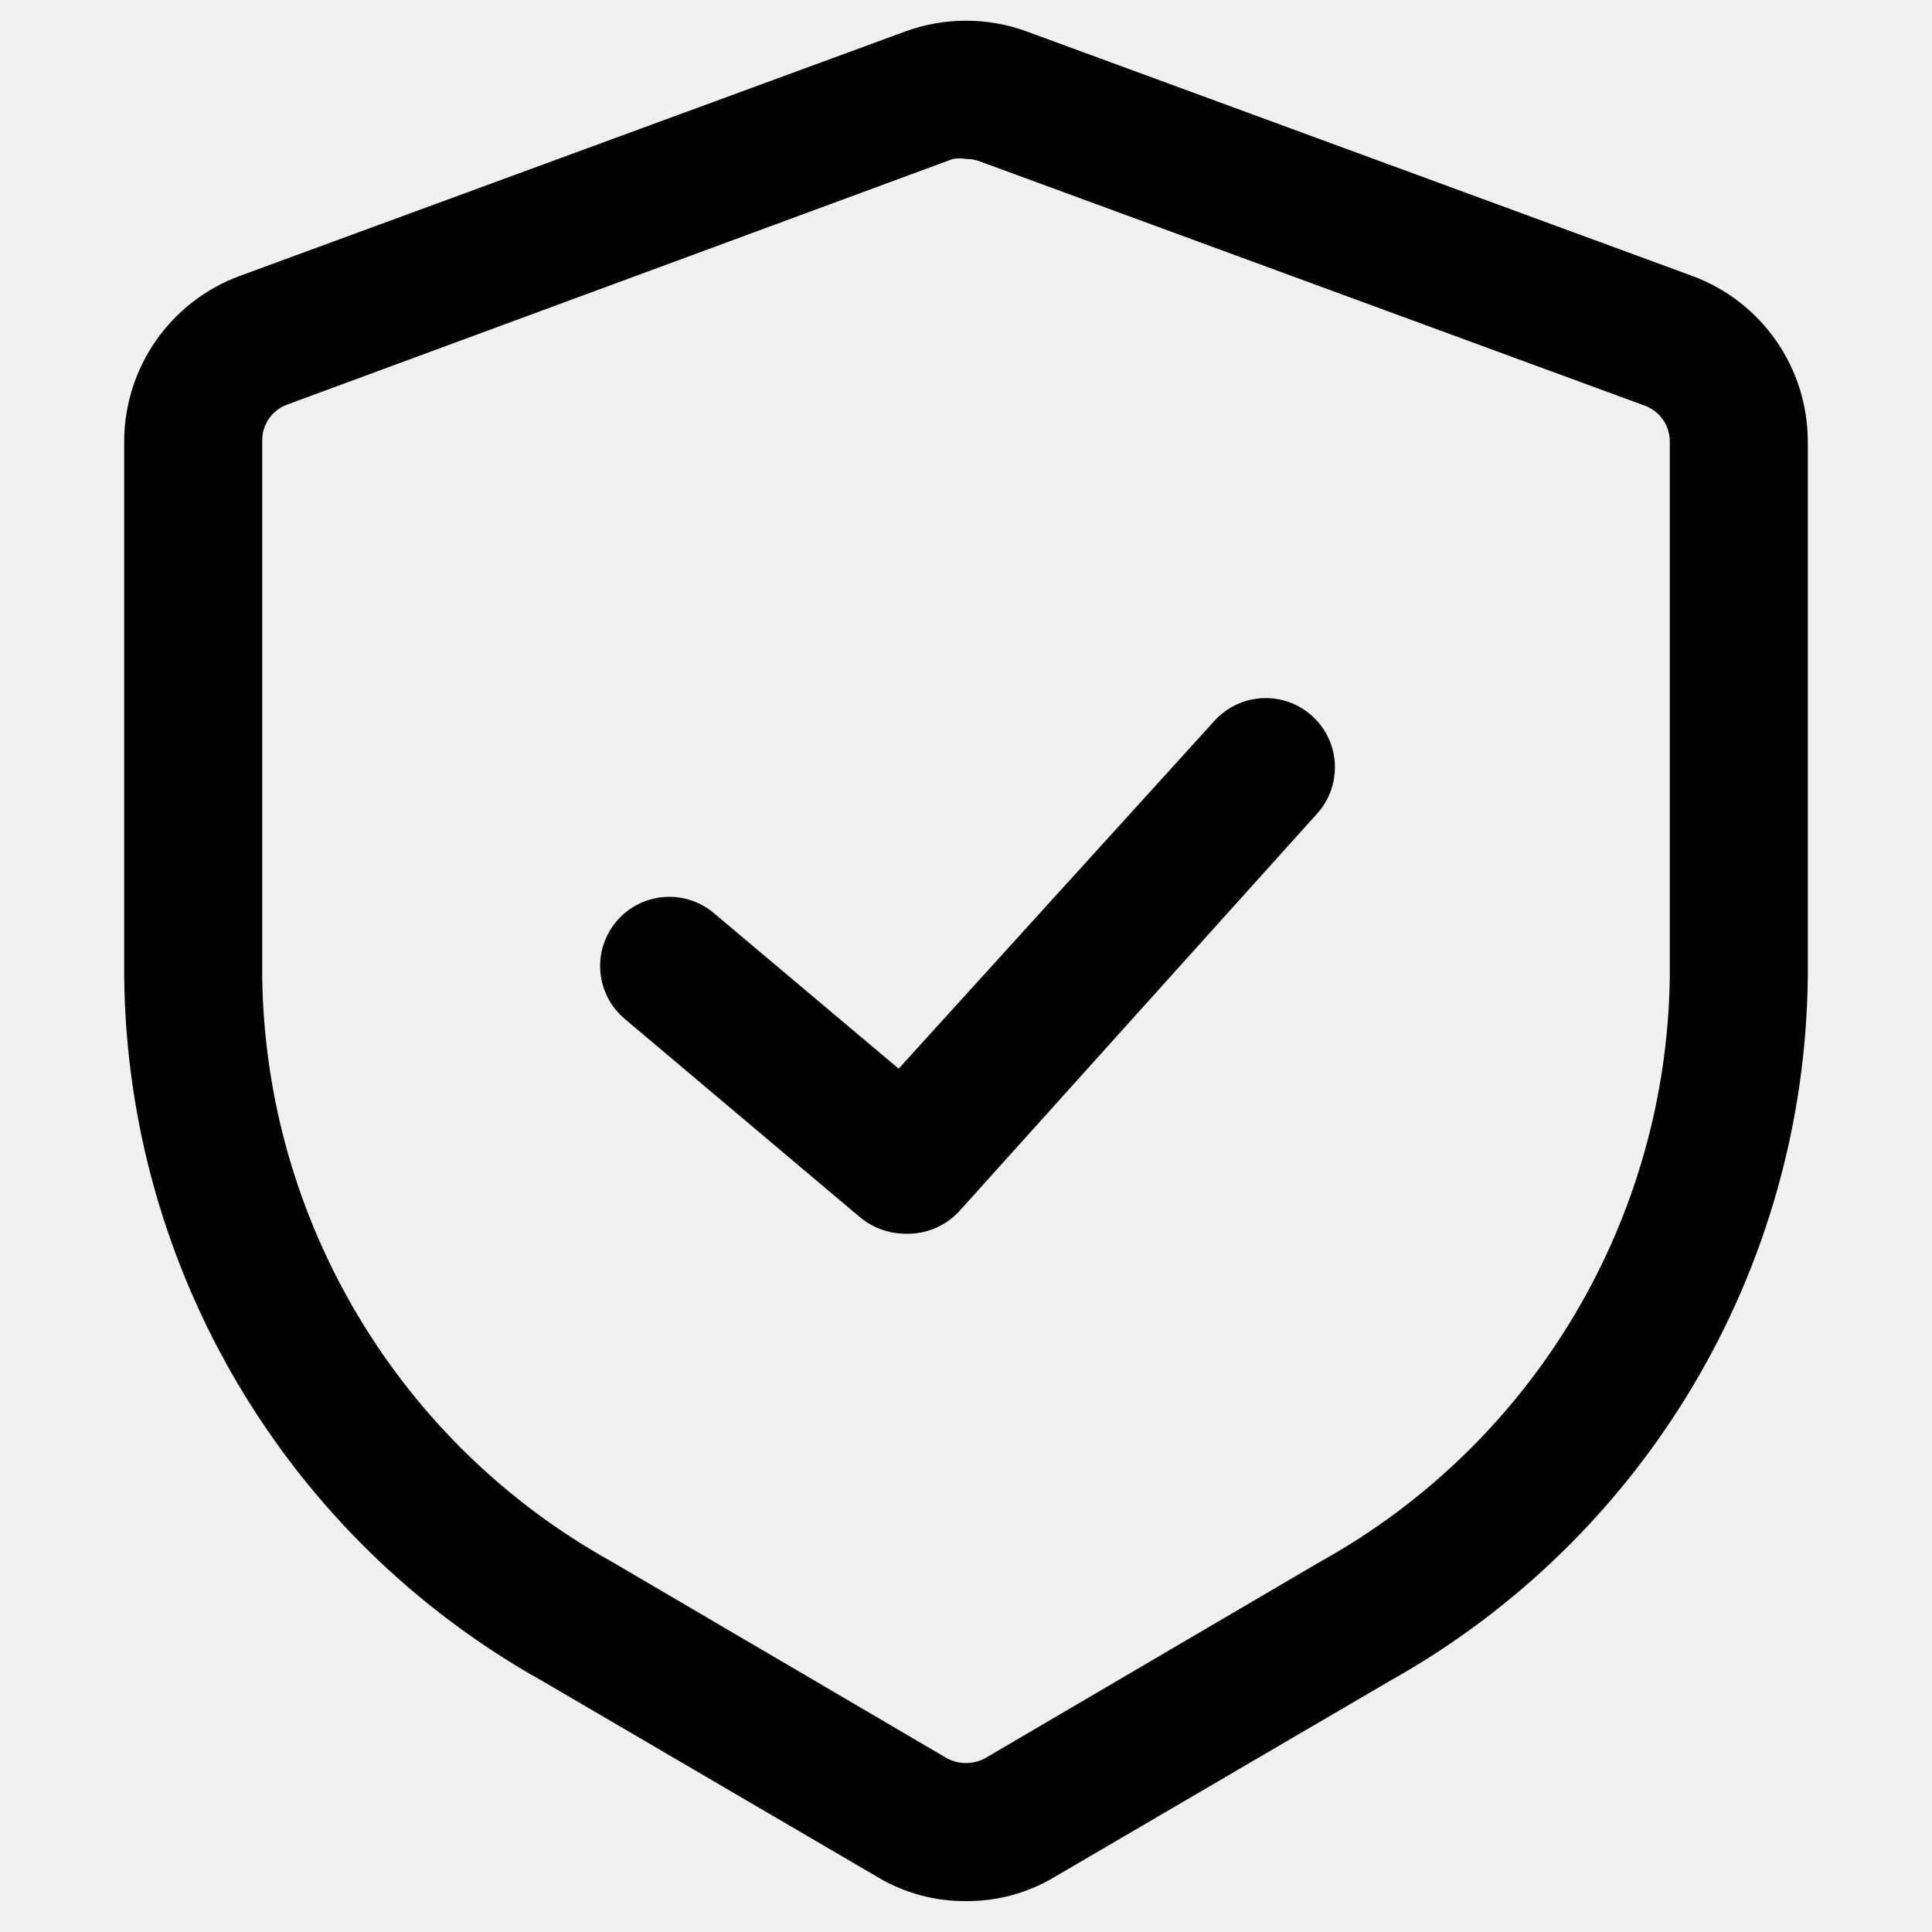
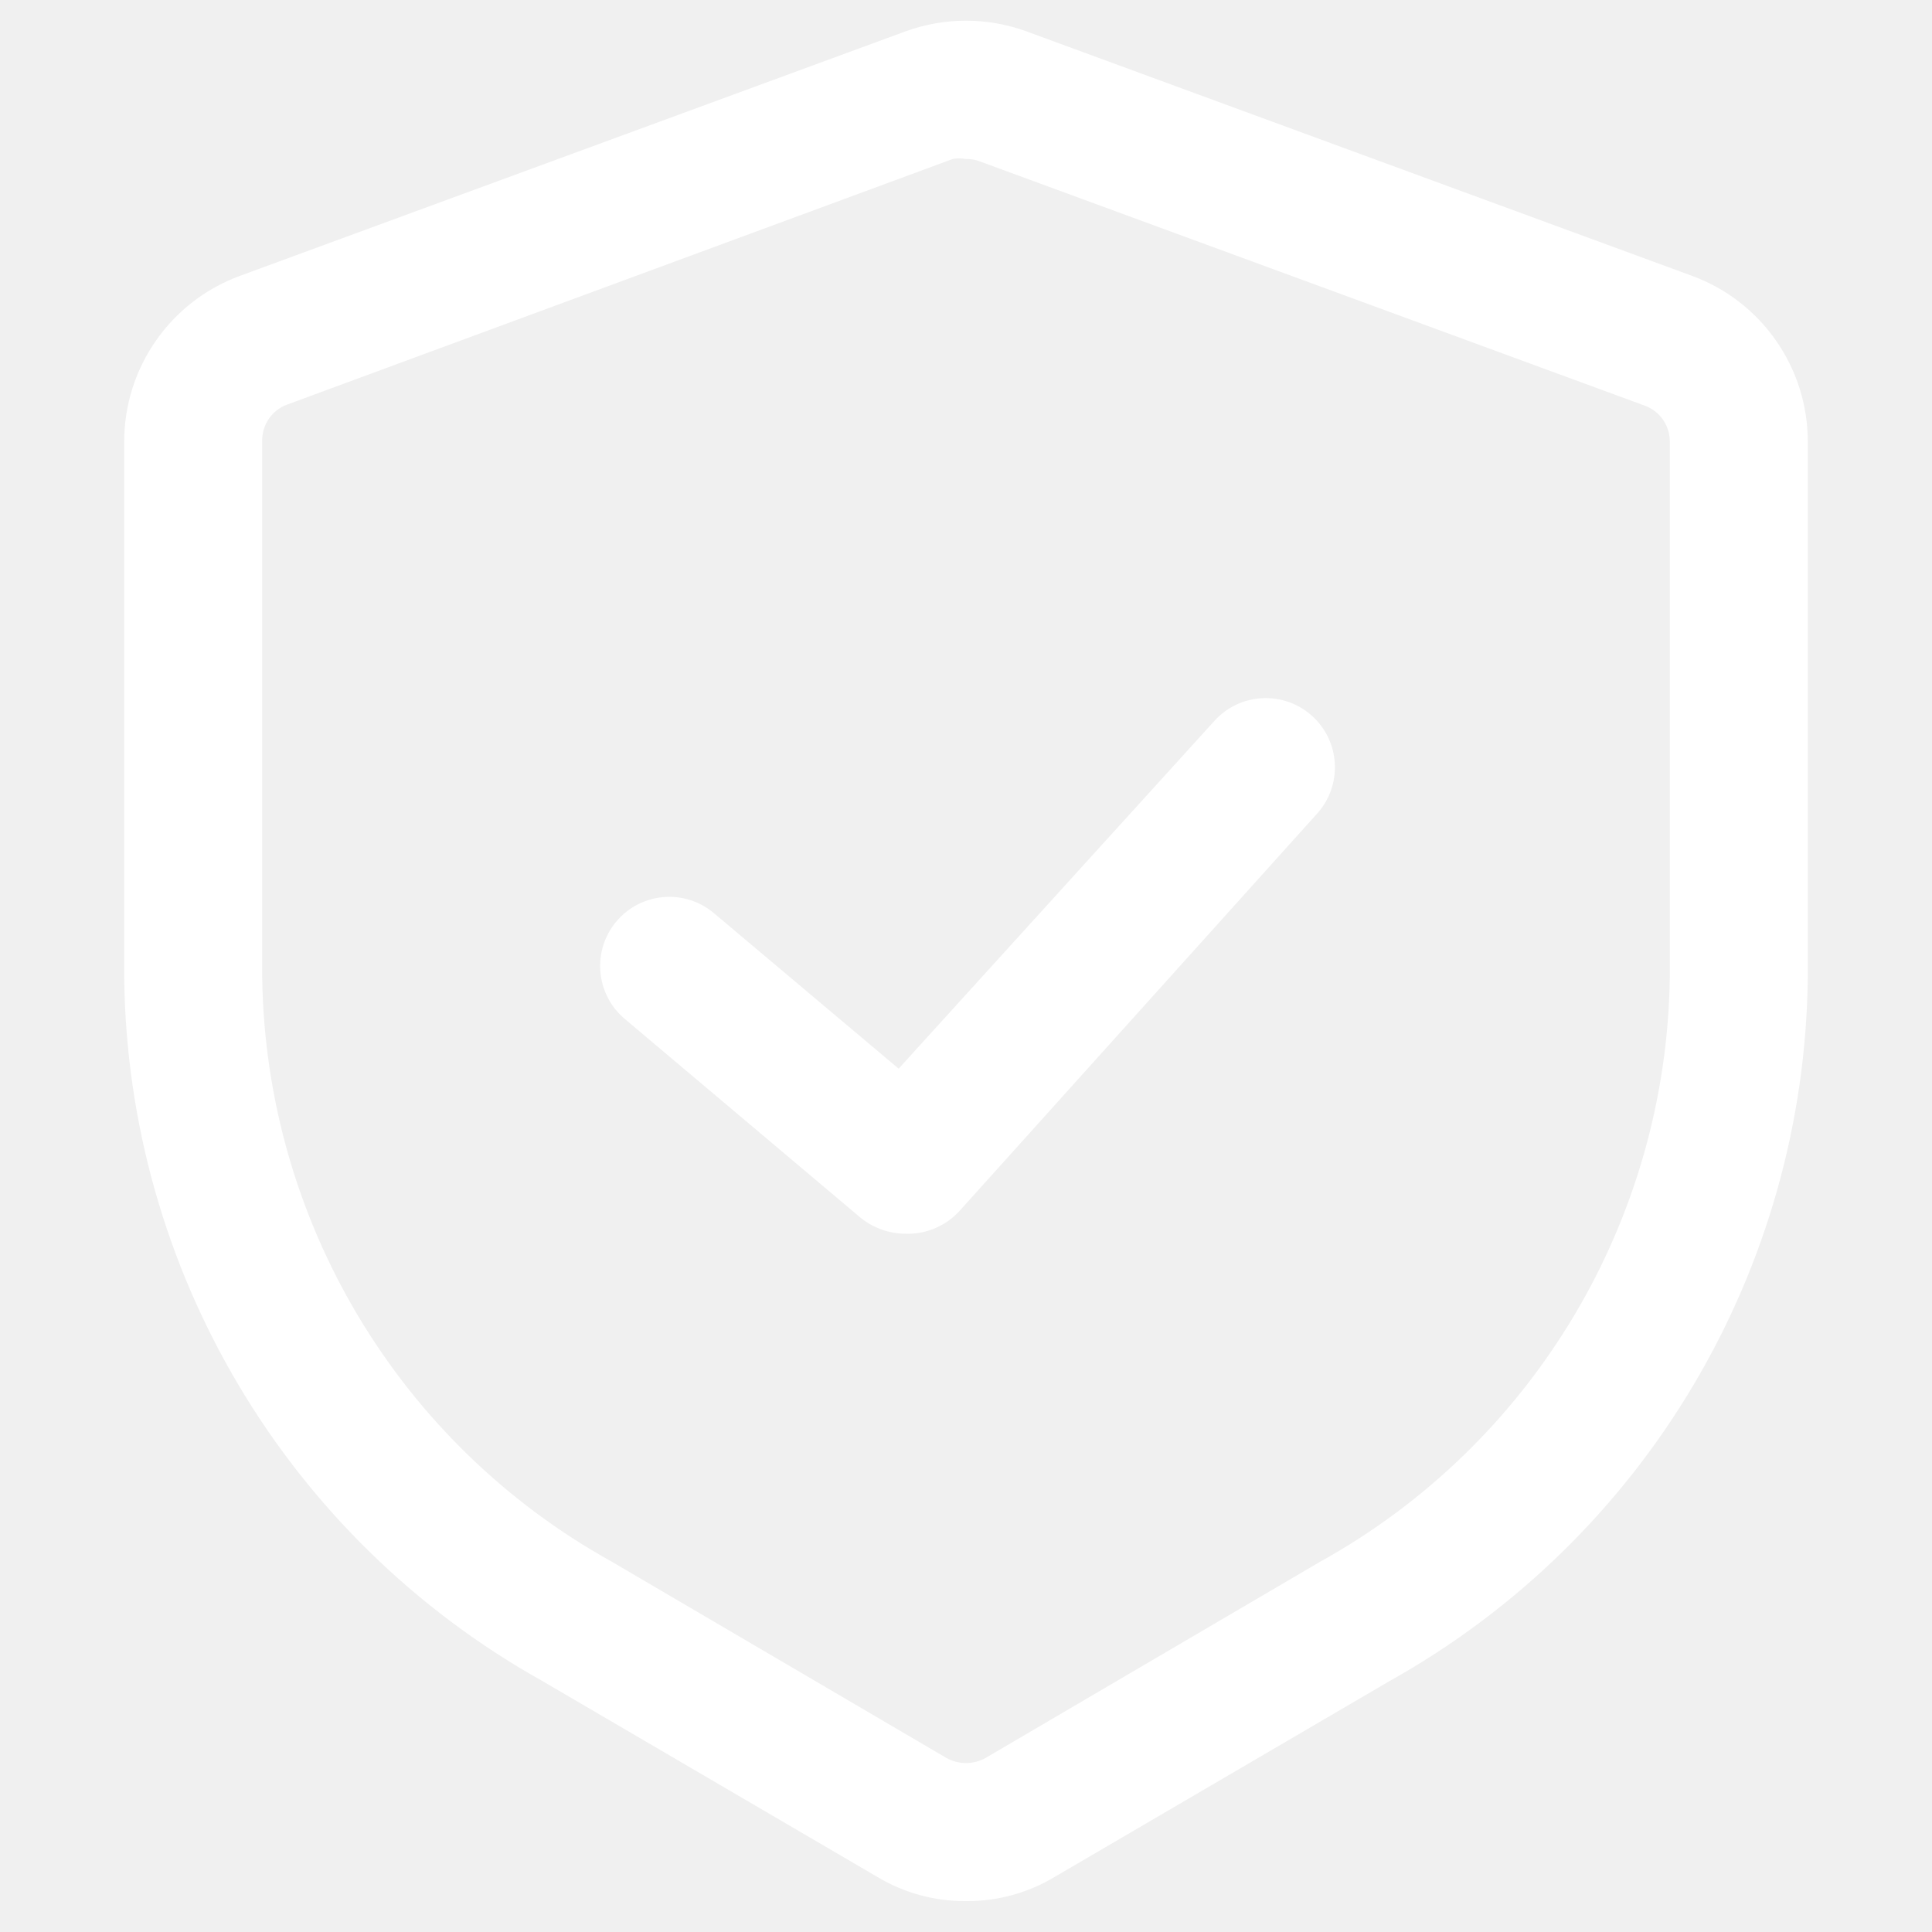
- <svg xmlns="http://www.w3.org/2000/svg" fill="#000000" viewBox="0 0 35 35" data-name="Layer 2" id="Layer_2">
+ <svg xmlns="http://www.w3.org/2000/svg" fill="#ffffff" viewBox="0 0 35 35" data-name="Layer 2" id="Layer_2">
  <g id="SVGRepo_bgCarrier" stroke-width="0" />
  <g id="SVGRepo_tracerCarrier" stroke-linecap="round" stroke-linejoin="round" />
  <g id="SVGRepo_iconCarrier">
    <path d="M17.5,34.44A3.07,3.07,0,0,1,15.89,34L9.82,30.45A14.79,14.79,0,0,1,2.25,17.7V8A3.2,3.2,0,0,1,4.34,5L16.4.57a3.2,3.2,0,0,1,2.2,0L30.66,5a3.2,3.2,0,0,1,2.09,3V17.7a14.79,14.79,0,0,1-7.57,12.75L19.11,34A3.07,3.07,0,0,1,17.5,34.44Zm0-31.56a.67.67,0,0,0-.24,0L5.2,7.33A.69.69,0,0,0,4.75,8V17.7a12.3,12.3,0,0,0,6.33,10.59l6.07,3.56a.73.73,0,0,0,.7,0l6.07-3.56h0A12.3,12.3,0,0,0,30.25,17.7V8a.69.69,0,0,0-.45-.65L17.74,2.92A.67.67,0,0,0,17.5,2.88Z" />
    <path d="M16.4,22.35a1.3,1.3,0,0,1-.81-.29l-4.27-3.6a1.25,1.25,0,0,1,1.61-1.92l3.35,2.82L22,13.06a1.25,1.25,0,0,1,1.86,1.68l-6.48,7.2A1.27,1.27,0,0,1,16.4,22.35Z" />
  </g>
</svg>
